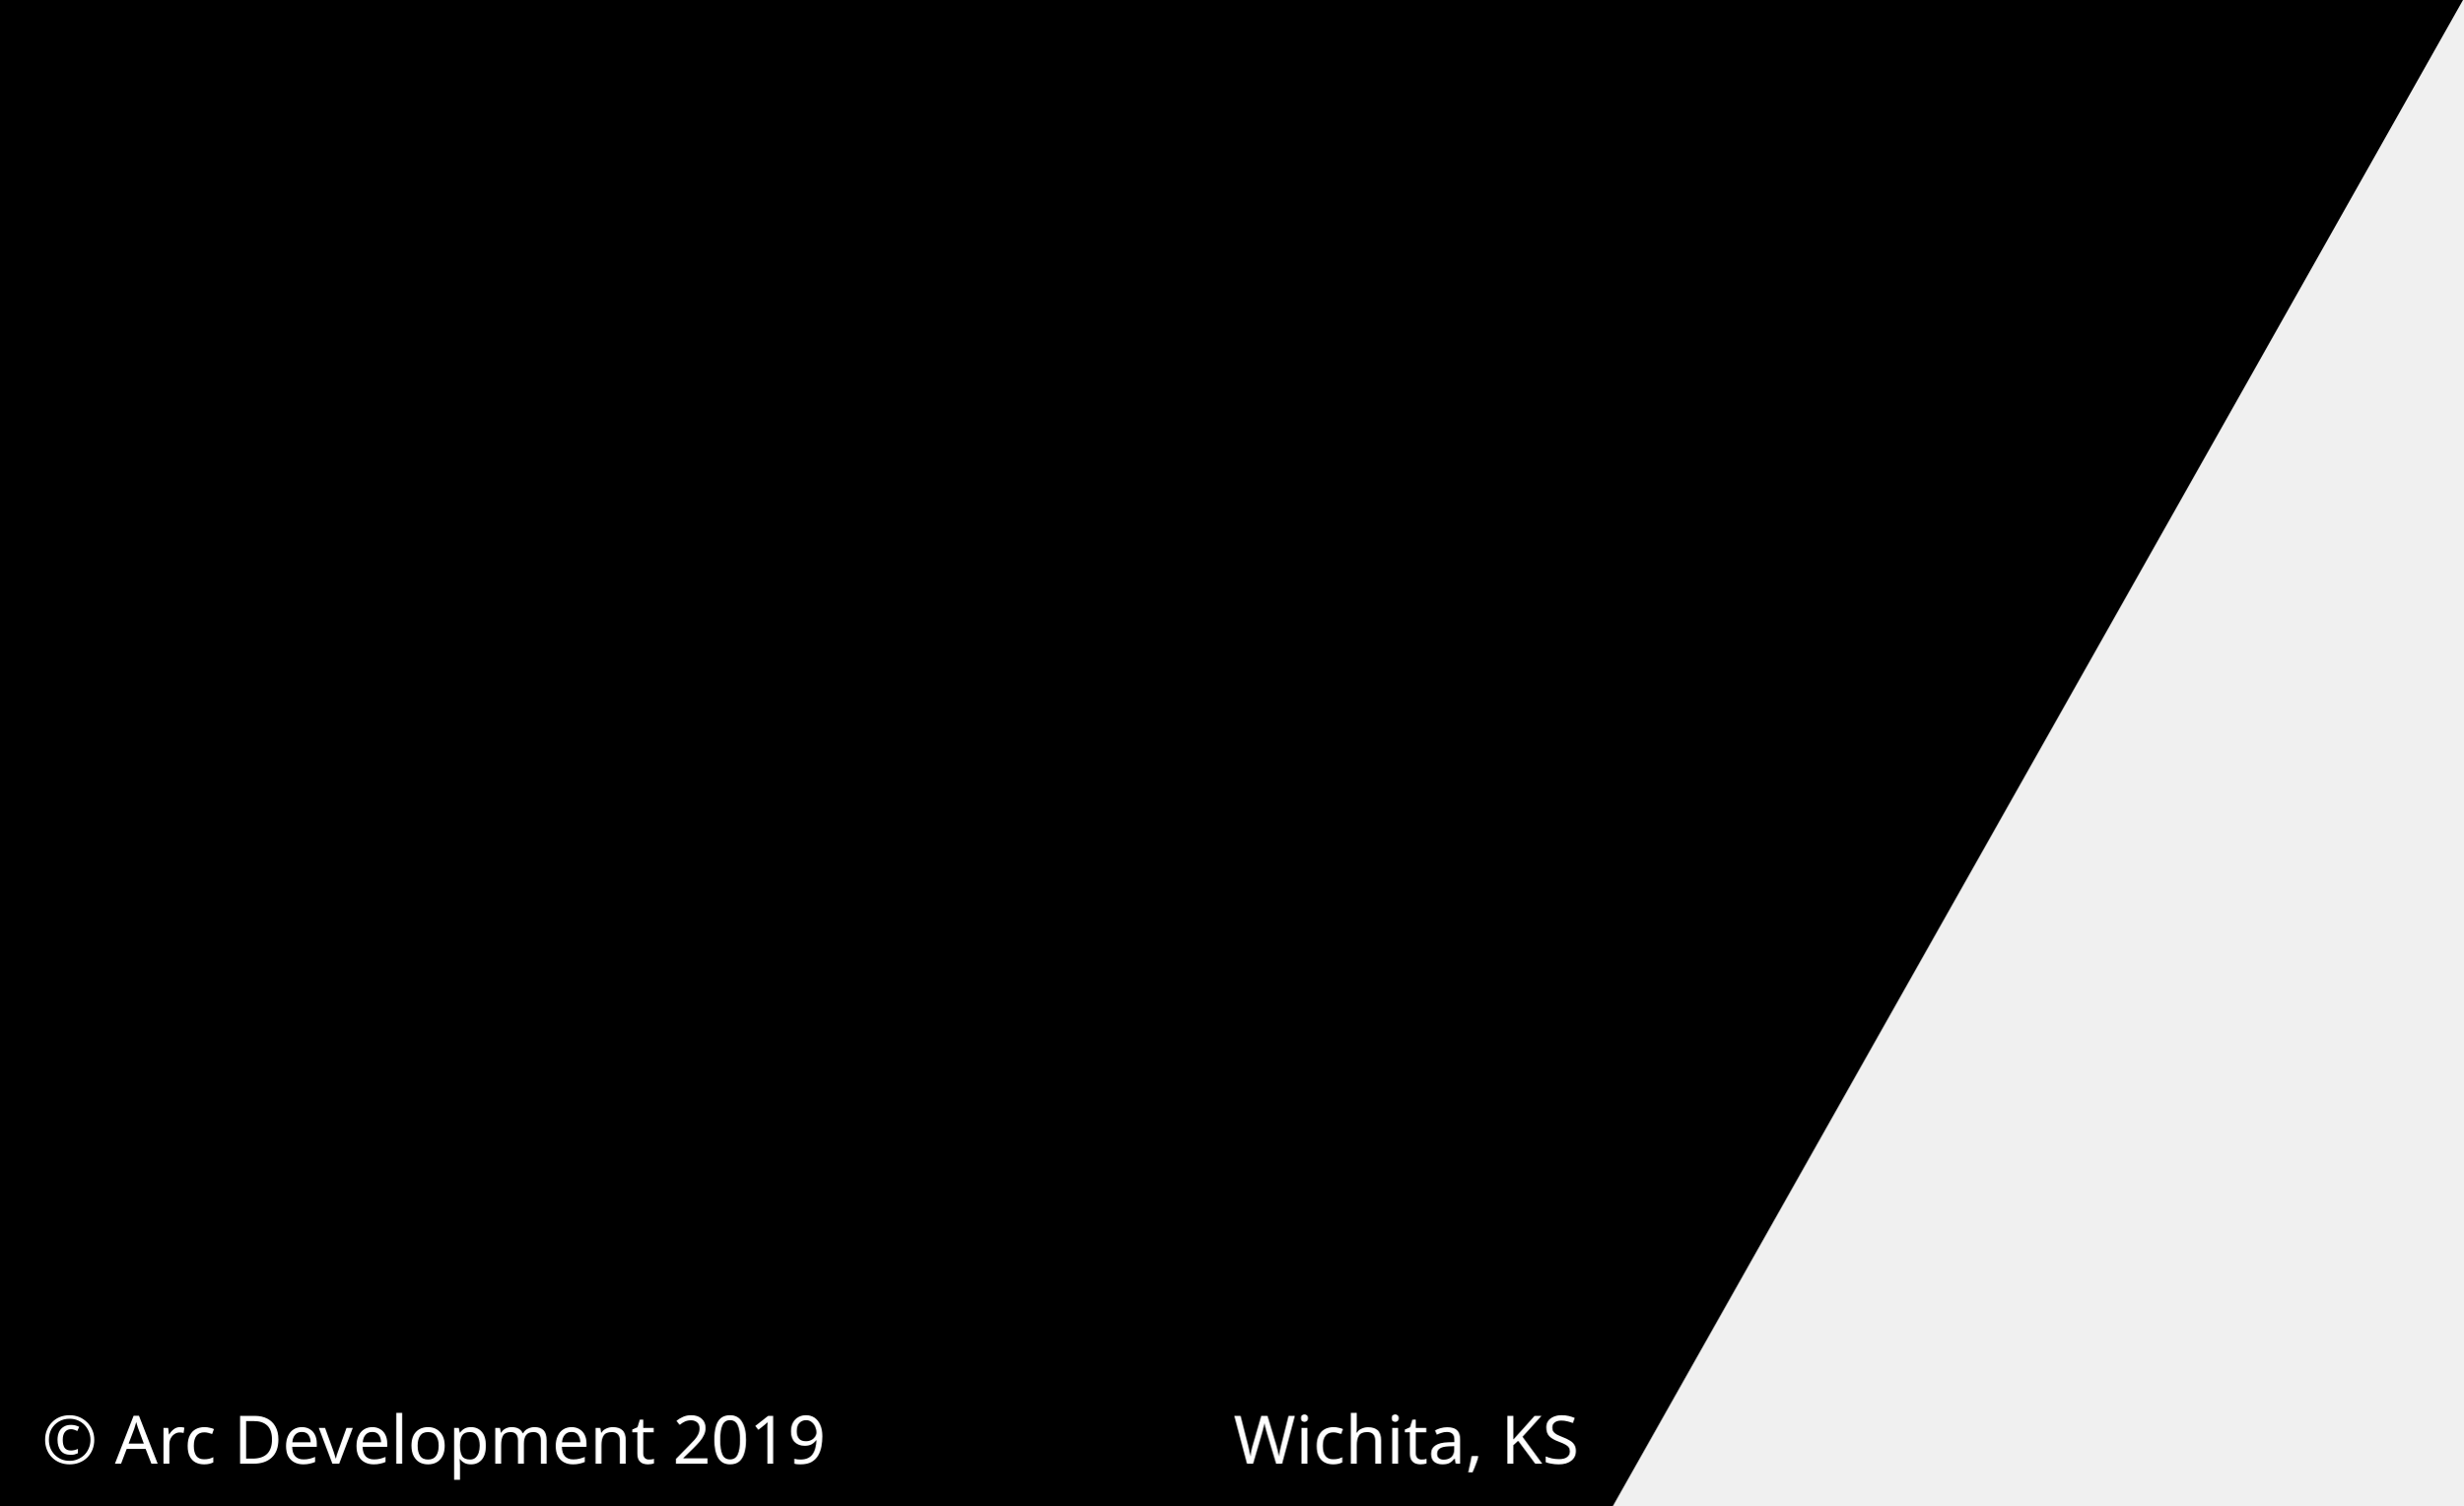
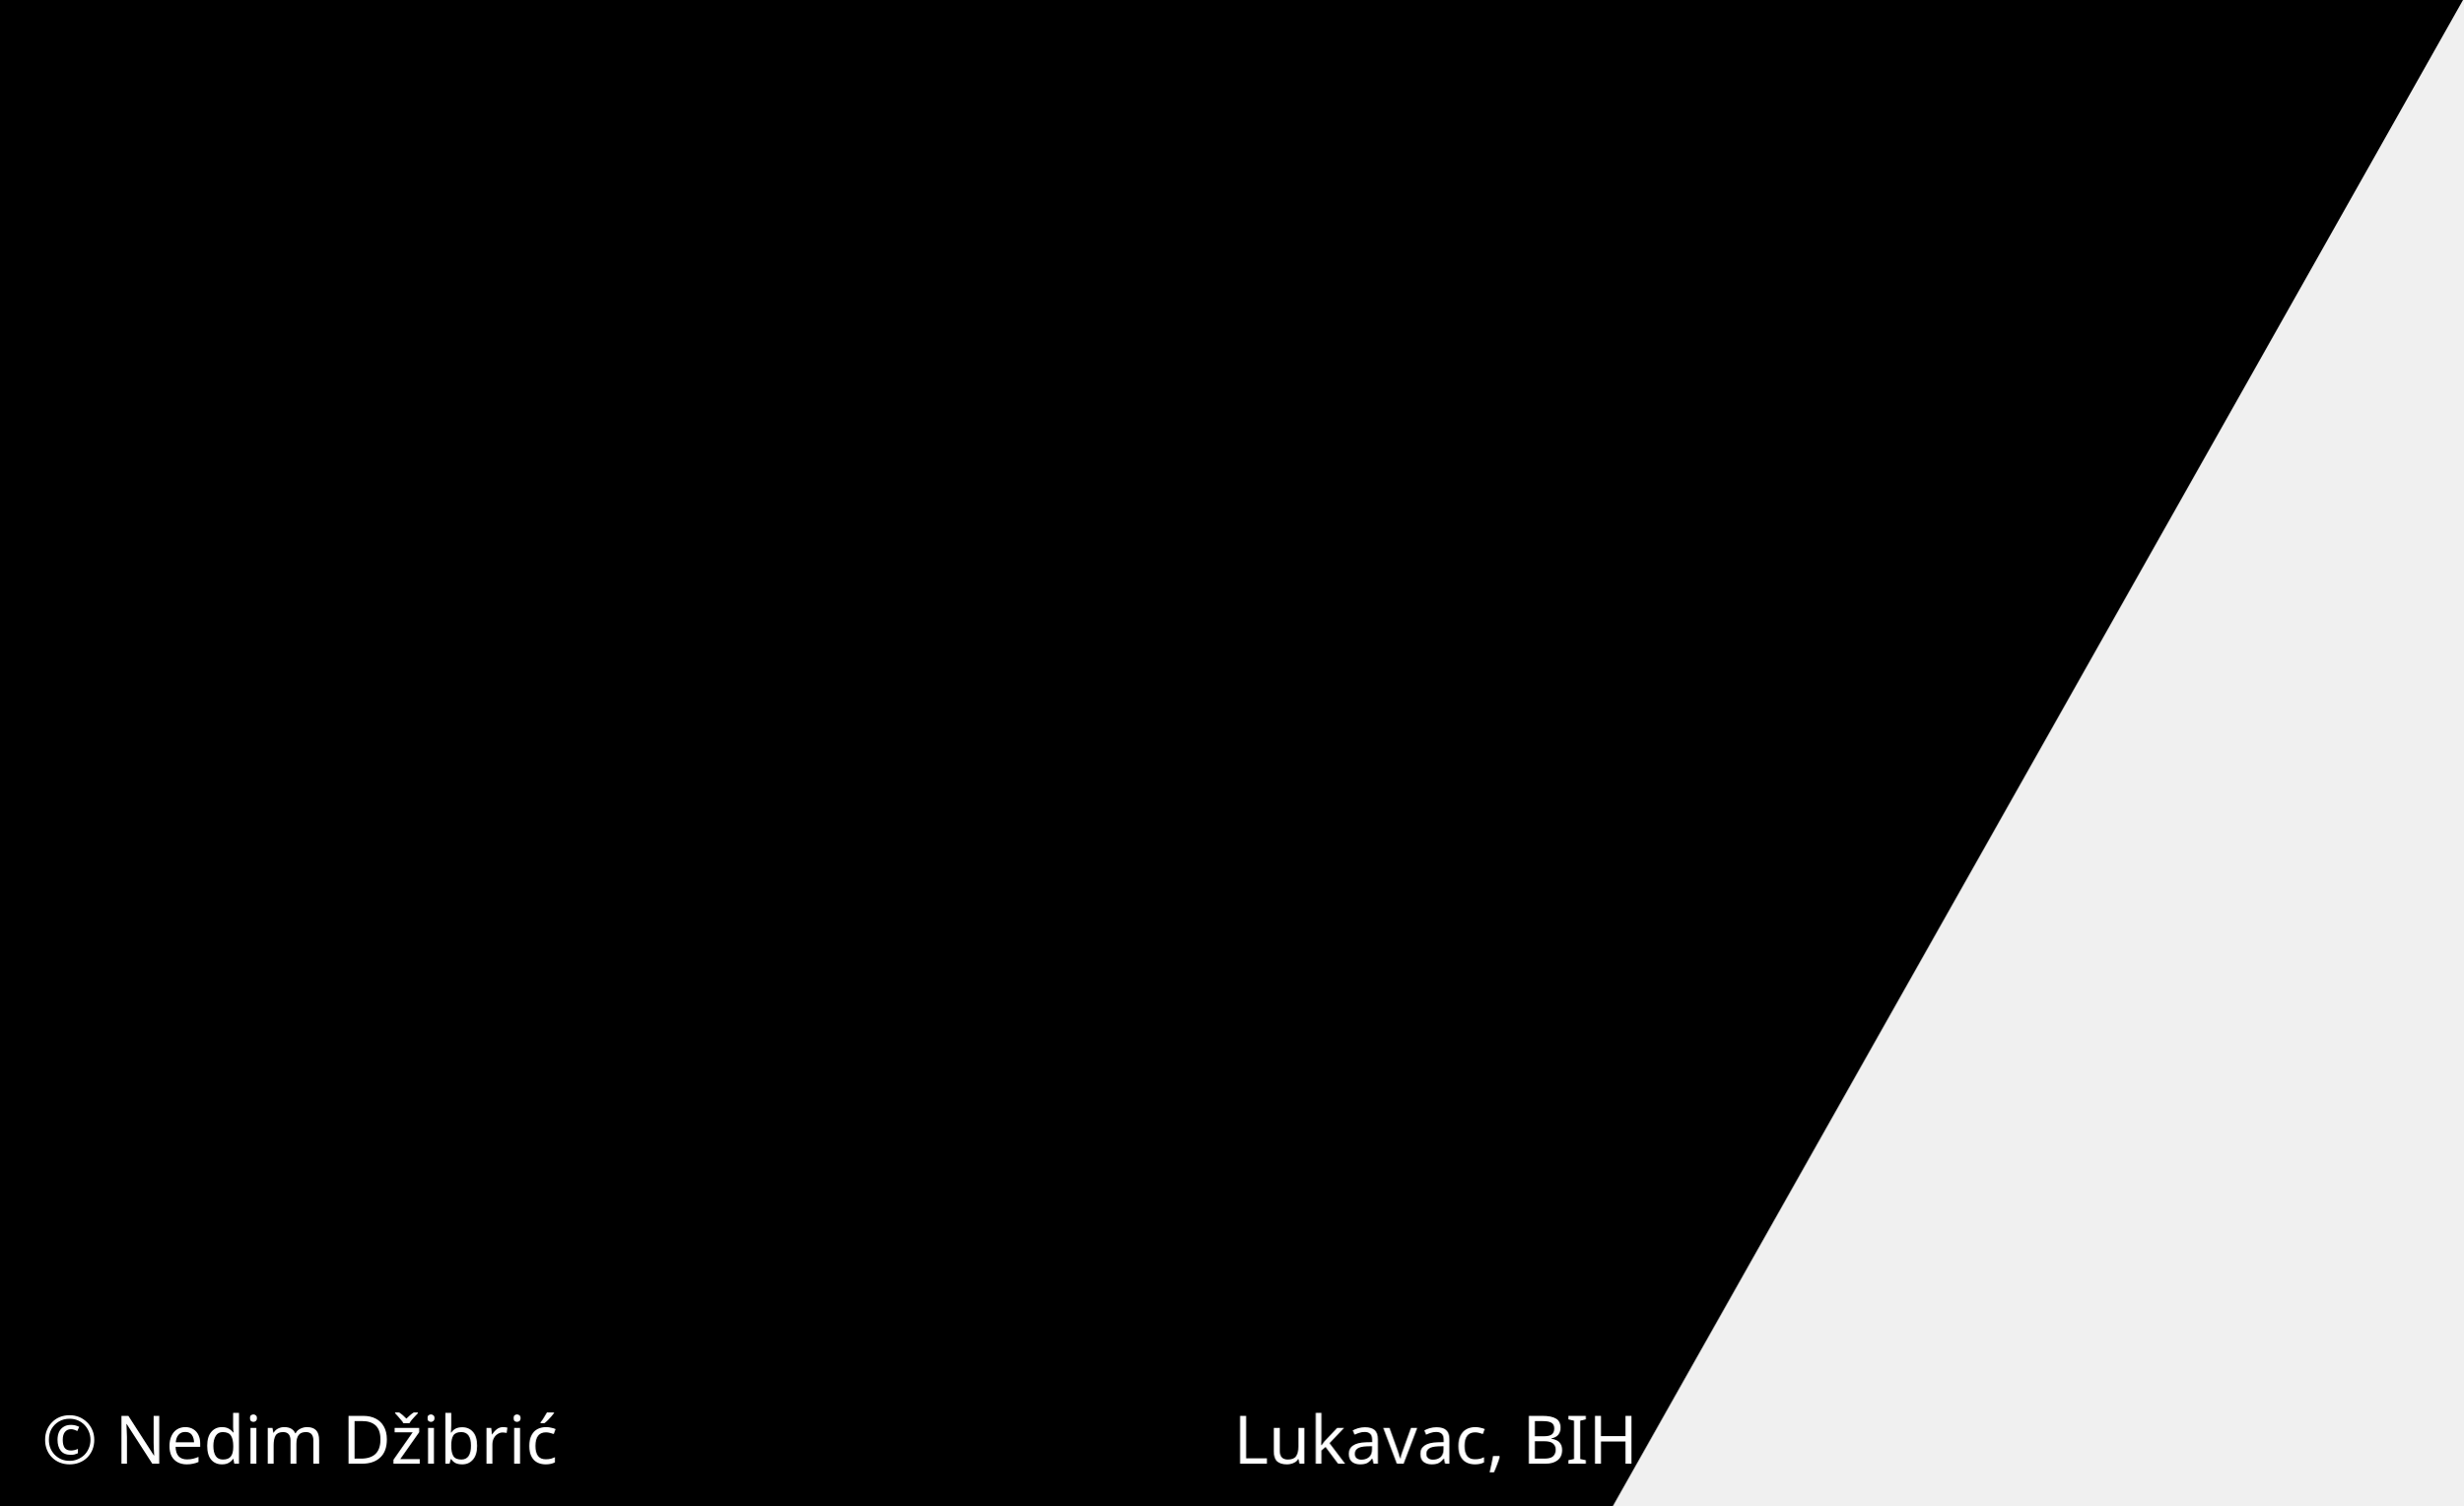
<svg xmlns="http://www.w3.org/2000/svg" id="Layer_1" viewBox="0 0 294.4 180">
  <style>.st1{fill:#fff}.st2{font-family:'ArialMT'}.st3{font-size:8px}</style>
  <path d="M294.4 0L166.3 227H-4V0z" />
  <path fill="none" d="M111-24v376" />
-   <text transform="translate(5 175)" class="st1 st2 st3">© Arc Development 2019</text>
-   <text transform="translate(147.442 175)" class="st1 st2 st3">Wichita, KS</text>
+   <text transform="translate(5 175)" class="st1 st2 st3">© Nedim Džibrić</text>
+   <text transform="translate(147.442 175)" class="st1 st2 st3">Lukavac, BIH</text>
</svg>
